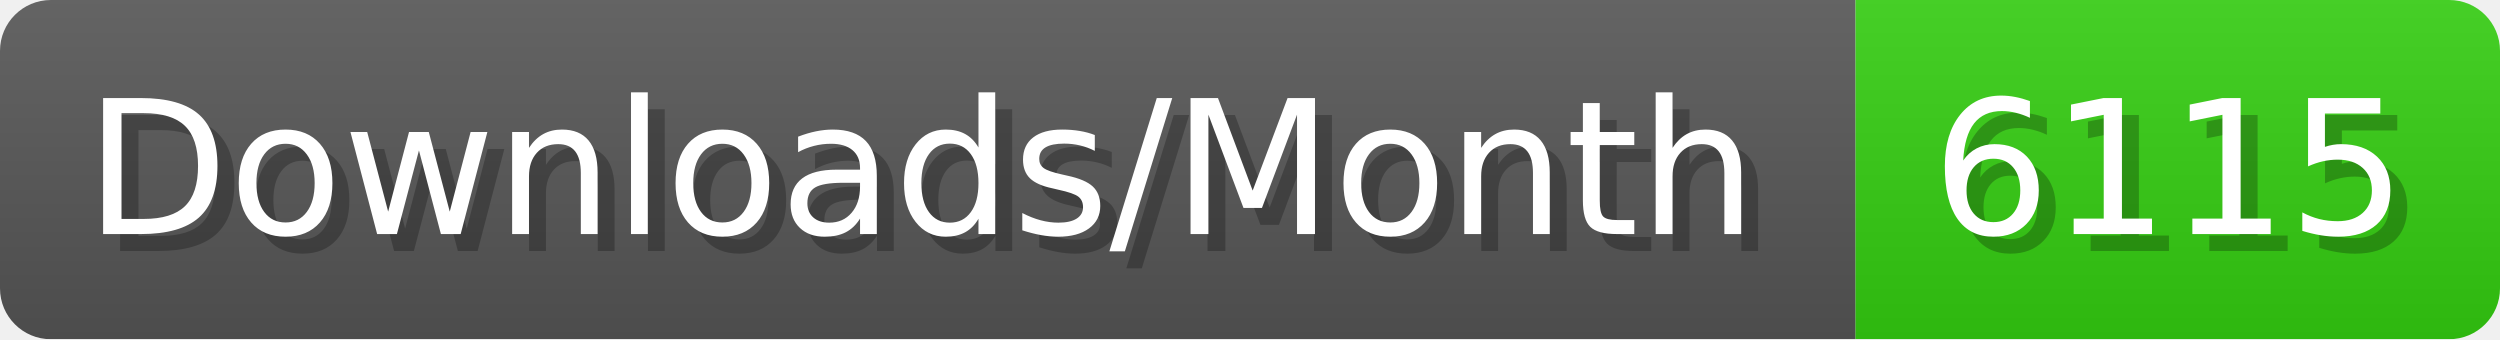
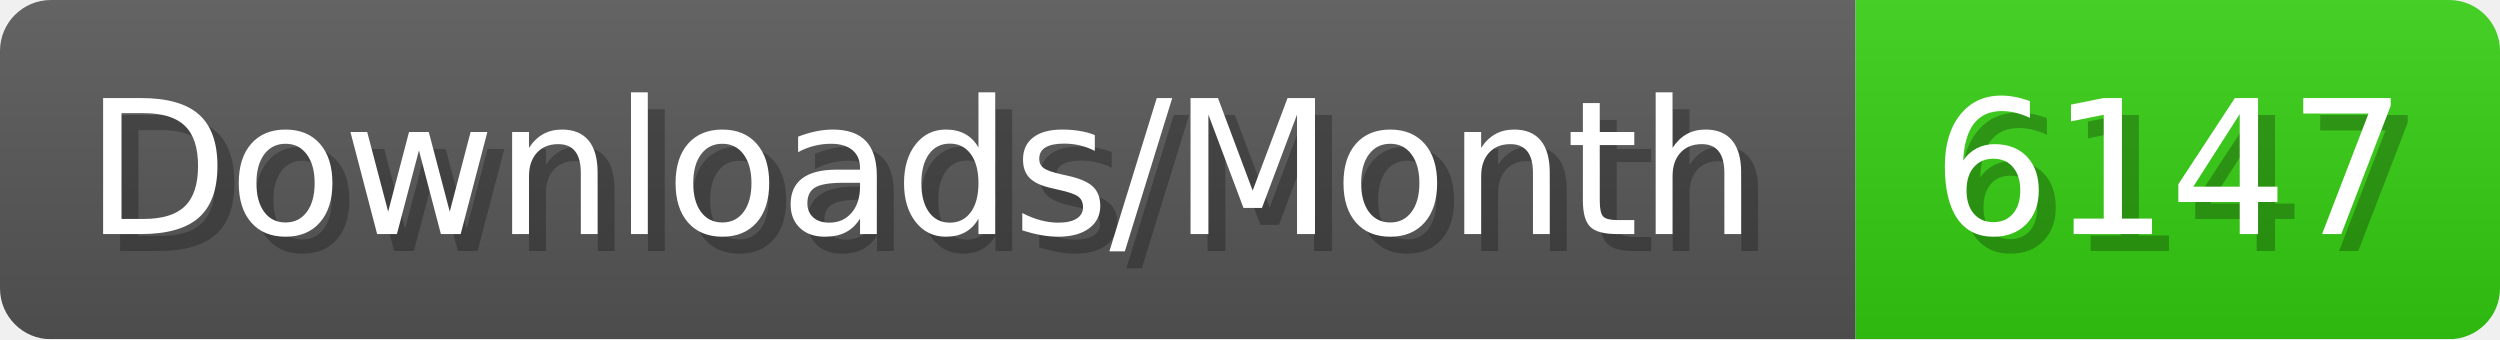
- <svg xmlns="http://www.w3.org/2000/svg" width="147.4" height="20" viewBox="0 0 1474 200" role="img" aria-label="Downloads/Month: 6115">
+ <svg xmlns="http://www.w3.org/2000/svg" width="147.4" height="20" viewBox="0 0 1474 200" role="img" aria-label="Downloads/Month: 6147">
  <linearGradient id="YlXUI" x2="0" y2="100%">
    <stop offset="0" stop-opacity=".1" stop-color="#EEE" />
    <stop offset="1" stop-opacity=".1" />
  </linearGradient>
  <mask id="JHhop">
    <rect width="1474" height="200" rx="30" fill="#FFF" />
  </mask>
  <g mask="url(#JHhop)">
    <rect width="1094" height="200" fill="#555" />
    <rect width="380" height="200" fill="#3C1" x="1094" />
    <rect width="1474" height="200" fill="url(#YlXUI)" />
  </g>
  <g aria-hidden="true" fill="#fff" text-anchor="start" font-family="Verdana,DejaVu Sans,sans-serif" font-size="110">
    <text x="60" y="148" textLength="994" fill="#000" opacity="0.25">Downloads/Month</text>
    <text x="50" y="138" textLength="994">Downloads/Month</text>
-     <text x="1149" y="148" textLength="280" fill="#000" opacity="0.25">6115</text>
-     <text x="1139" y="138" textLength="280">6115</text>
+     <text x="1149" y="148" textLength="280" fill="#000" opacity="0.25">6147</text>
+     <text x="1139" y="138" textLength="280">6147</text>
  </g>
</svg>
